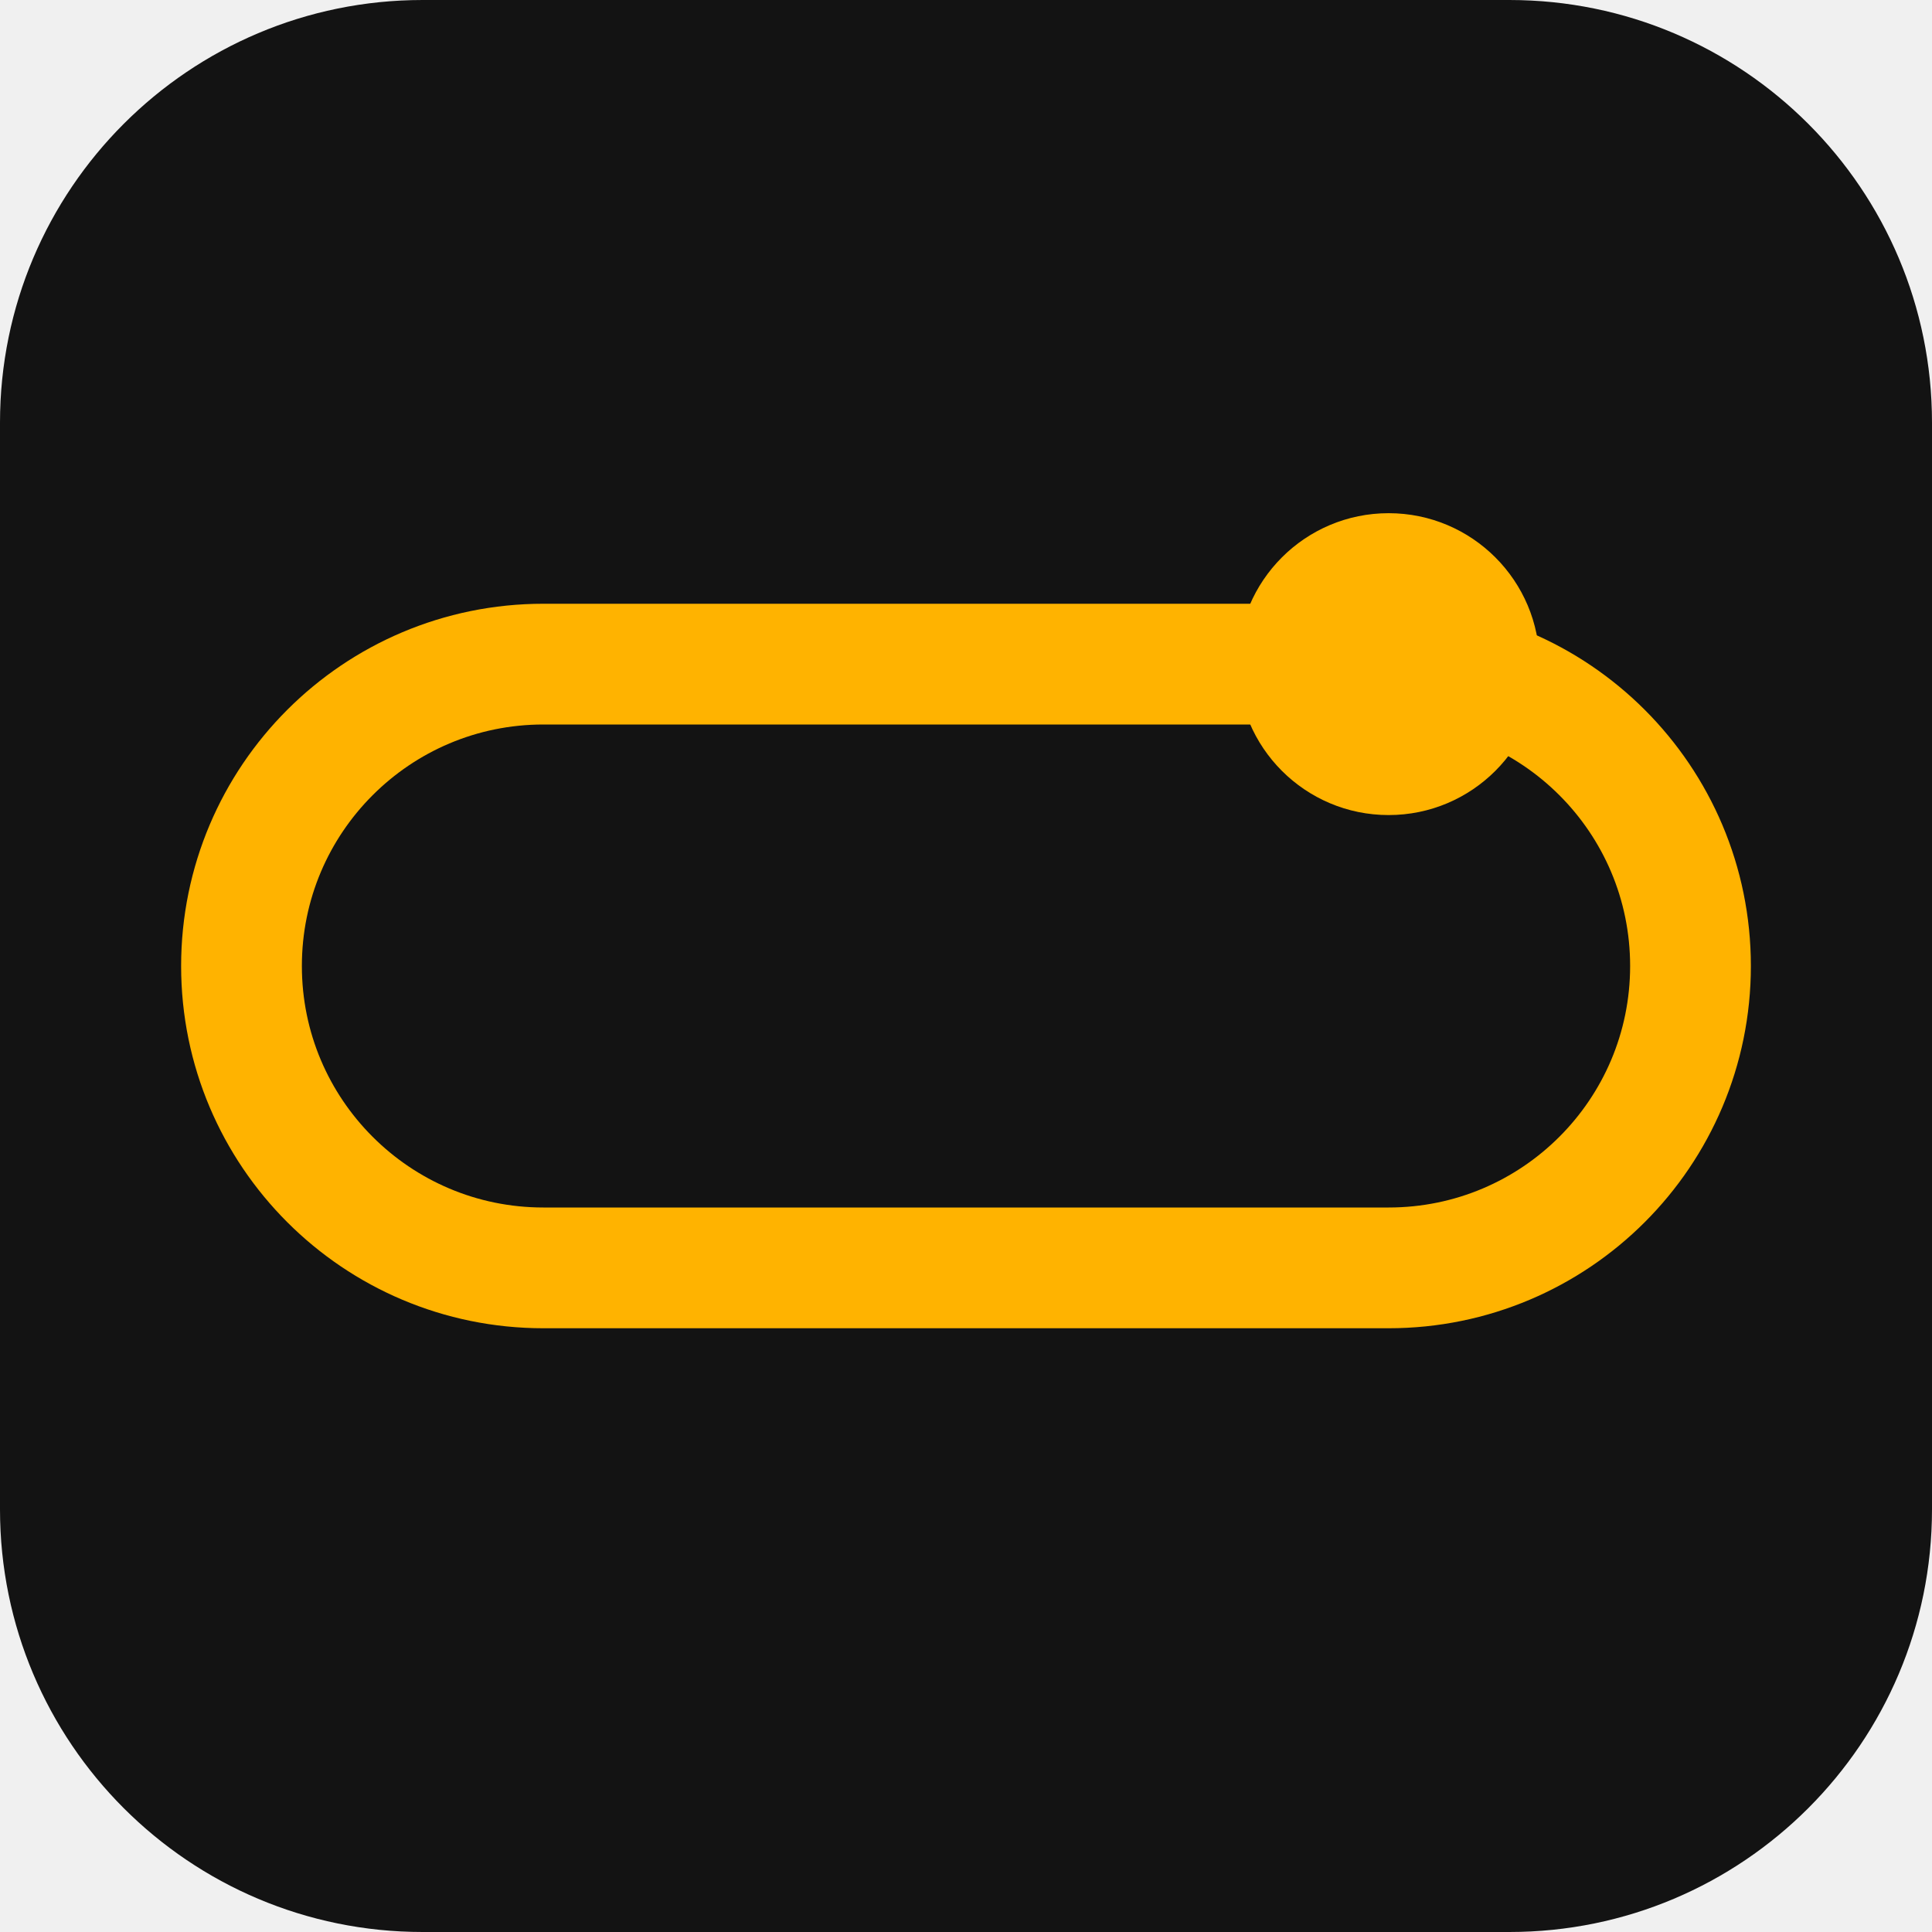
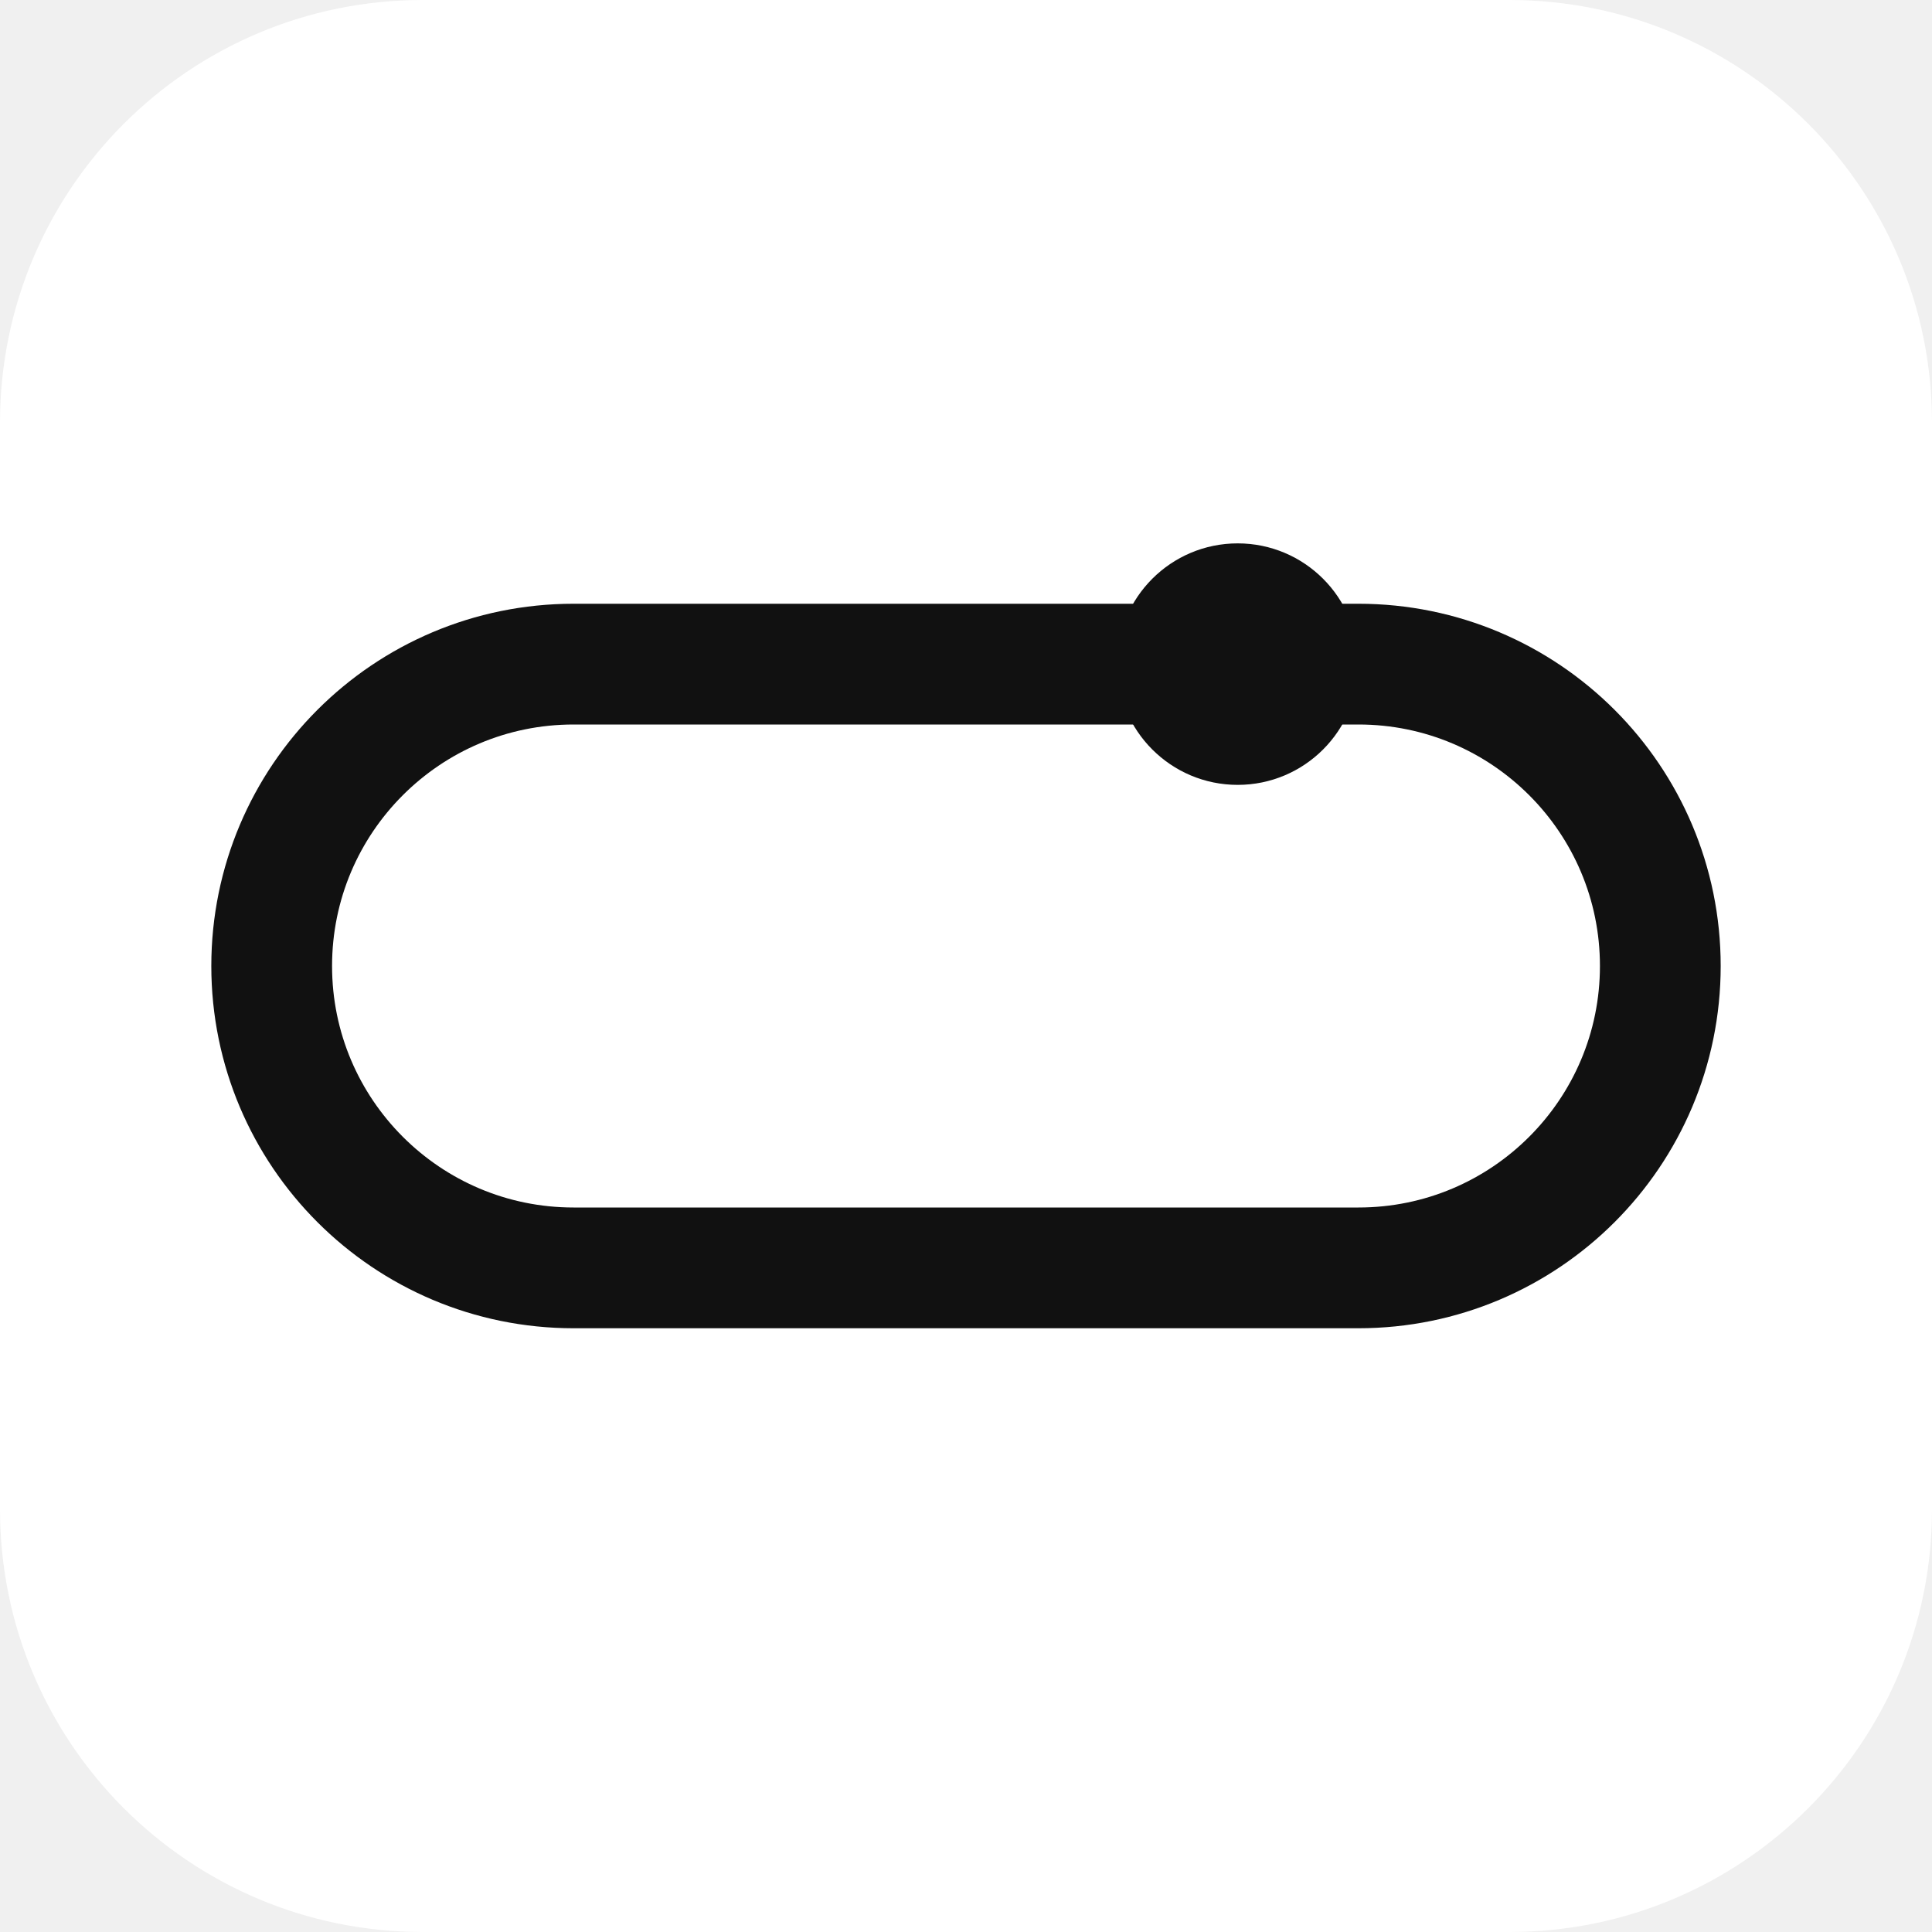
<svg xmlns="http://www.w3.org/2000/svg" viewBox="0 0 64 64">
-   <rect width="64" height="64" rx="14" fill="#131313" />
-   <rect x="8" y="22" width="48" height="20" rx="10" fill="none" stroke="#FFB300" stroke-width="4" />
-   <circle cx="46" cy="22" r="5" fill="#FFB300" />
+   <rect width="64" height="64" rx="14" fill="#FFFFFF" />
+   <rect x="9" y="22" width="46" height="20" rx="10" fill="none" stroke="#111111" stroke-width="4" />
+   <circle cx="41" cy="22" r="4" fill="#111111" />
</svg>
